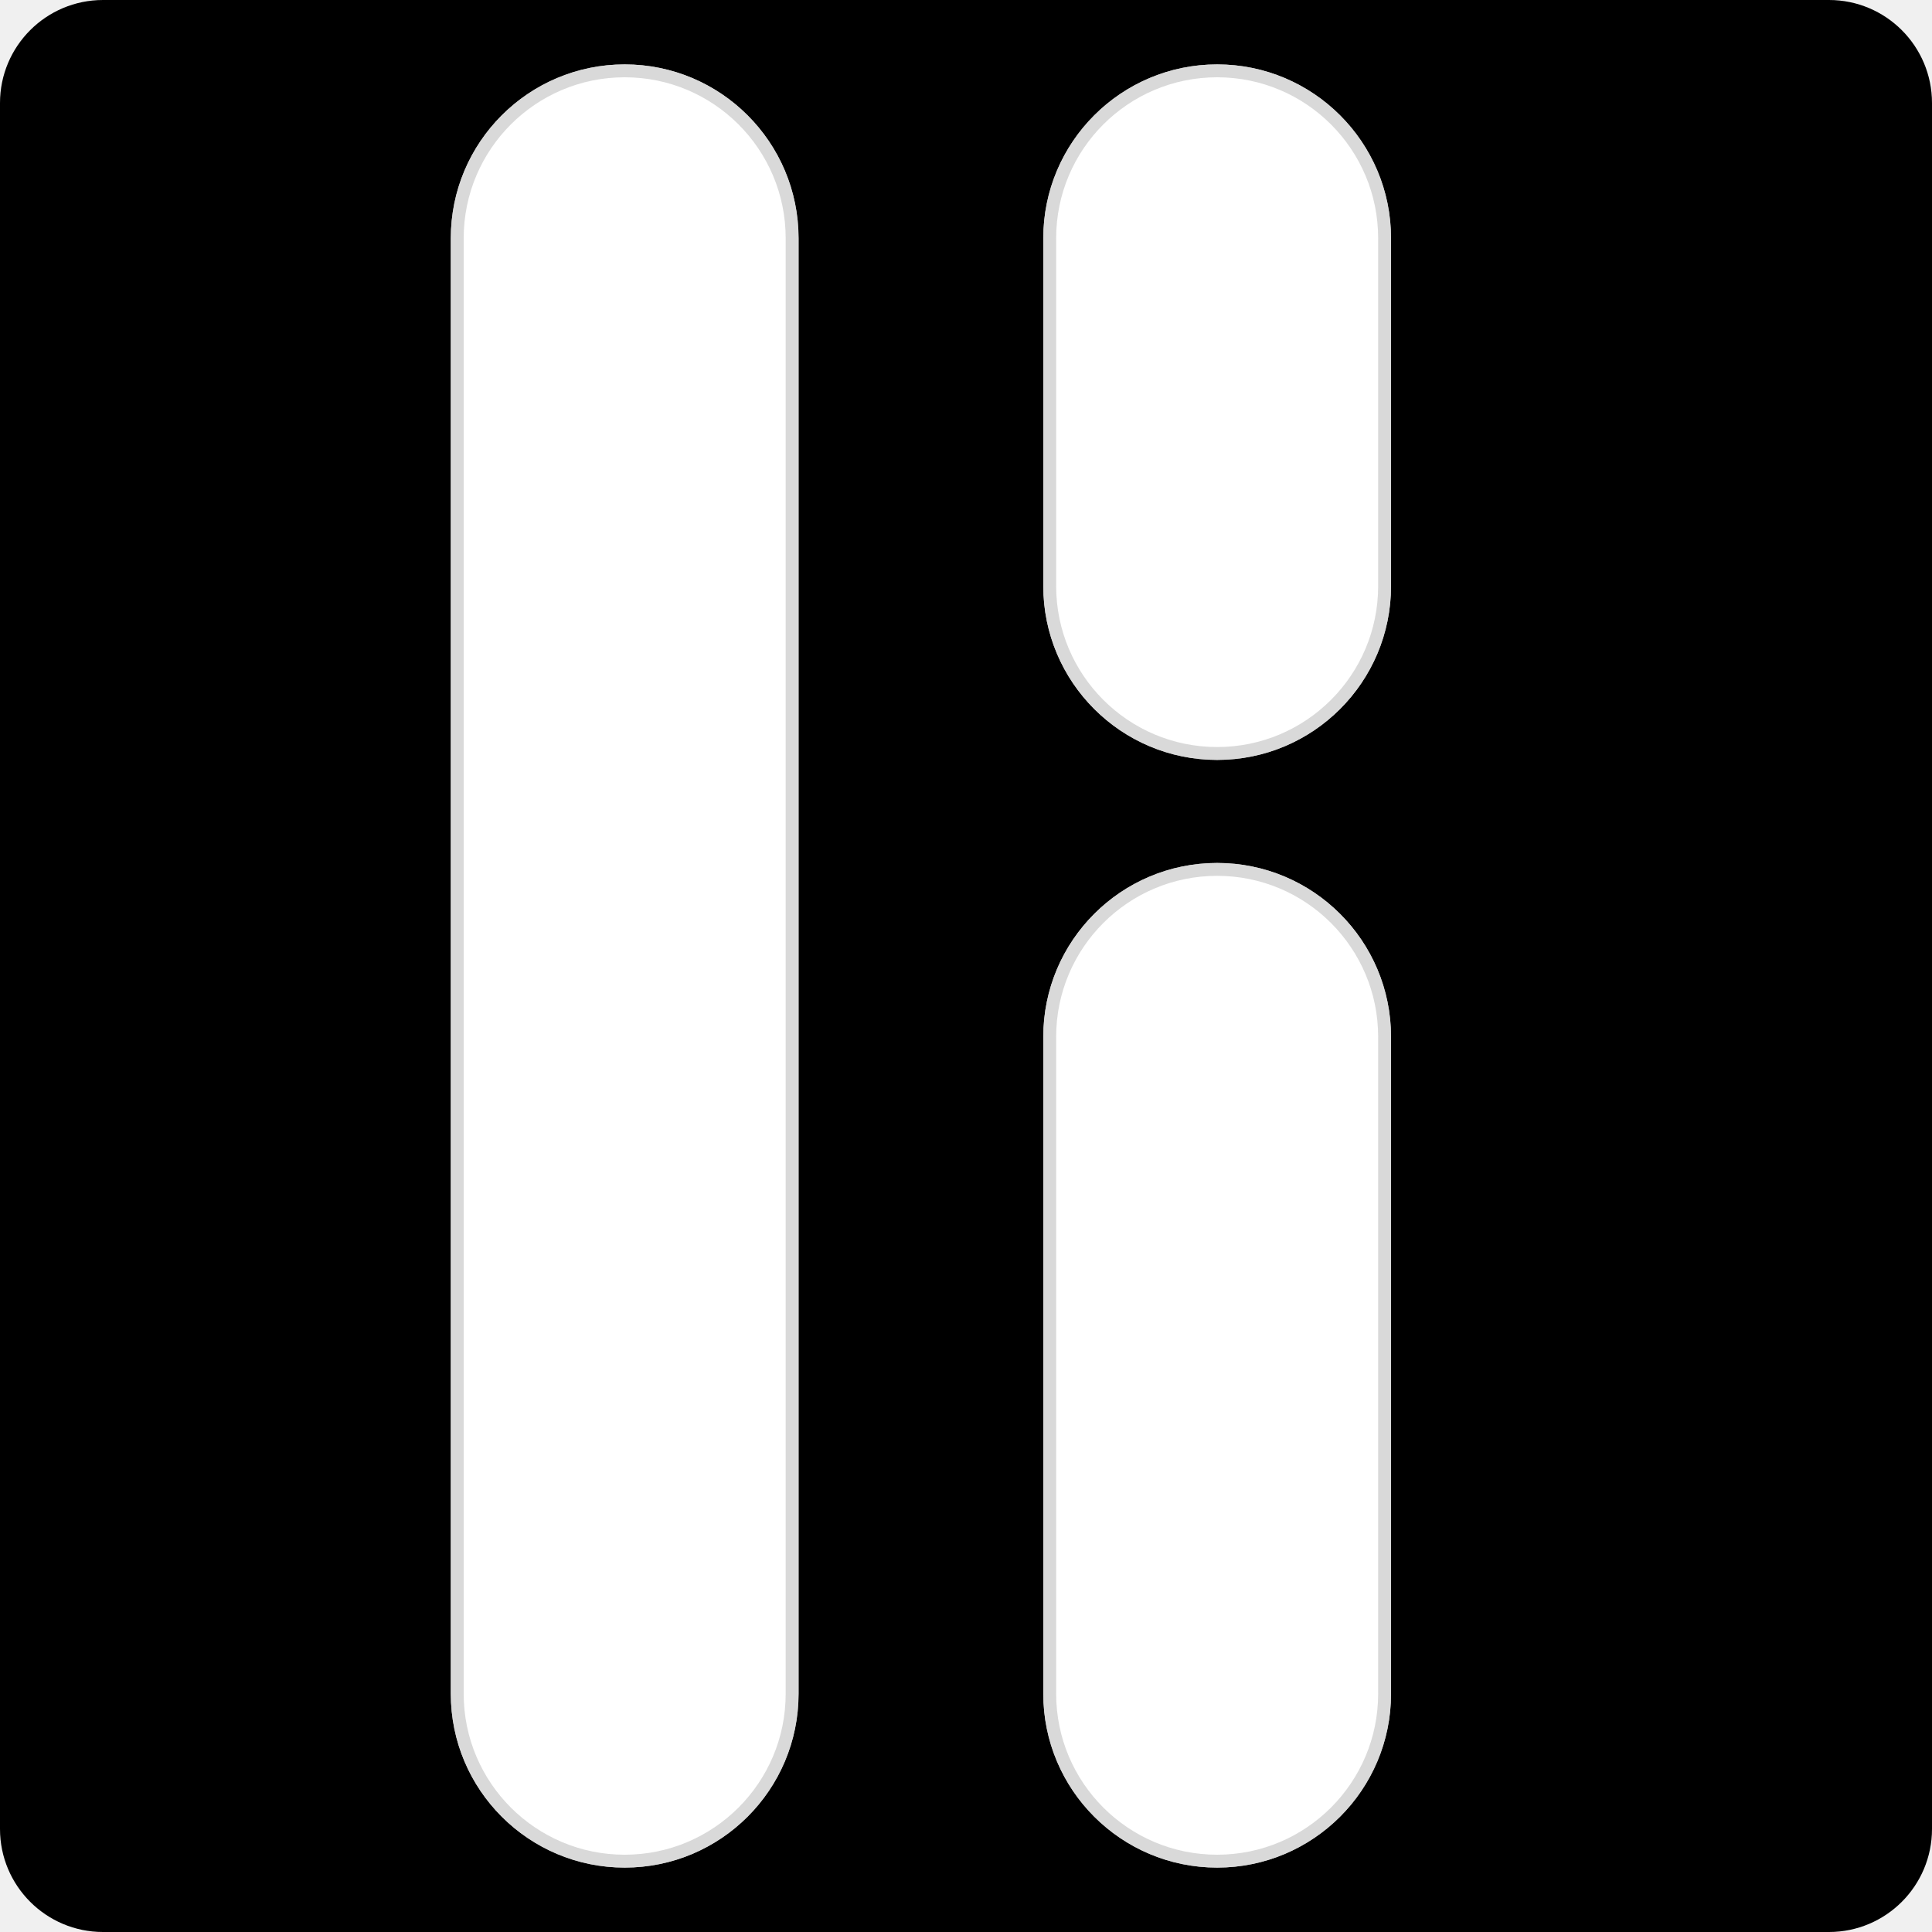
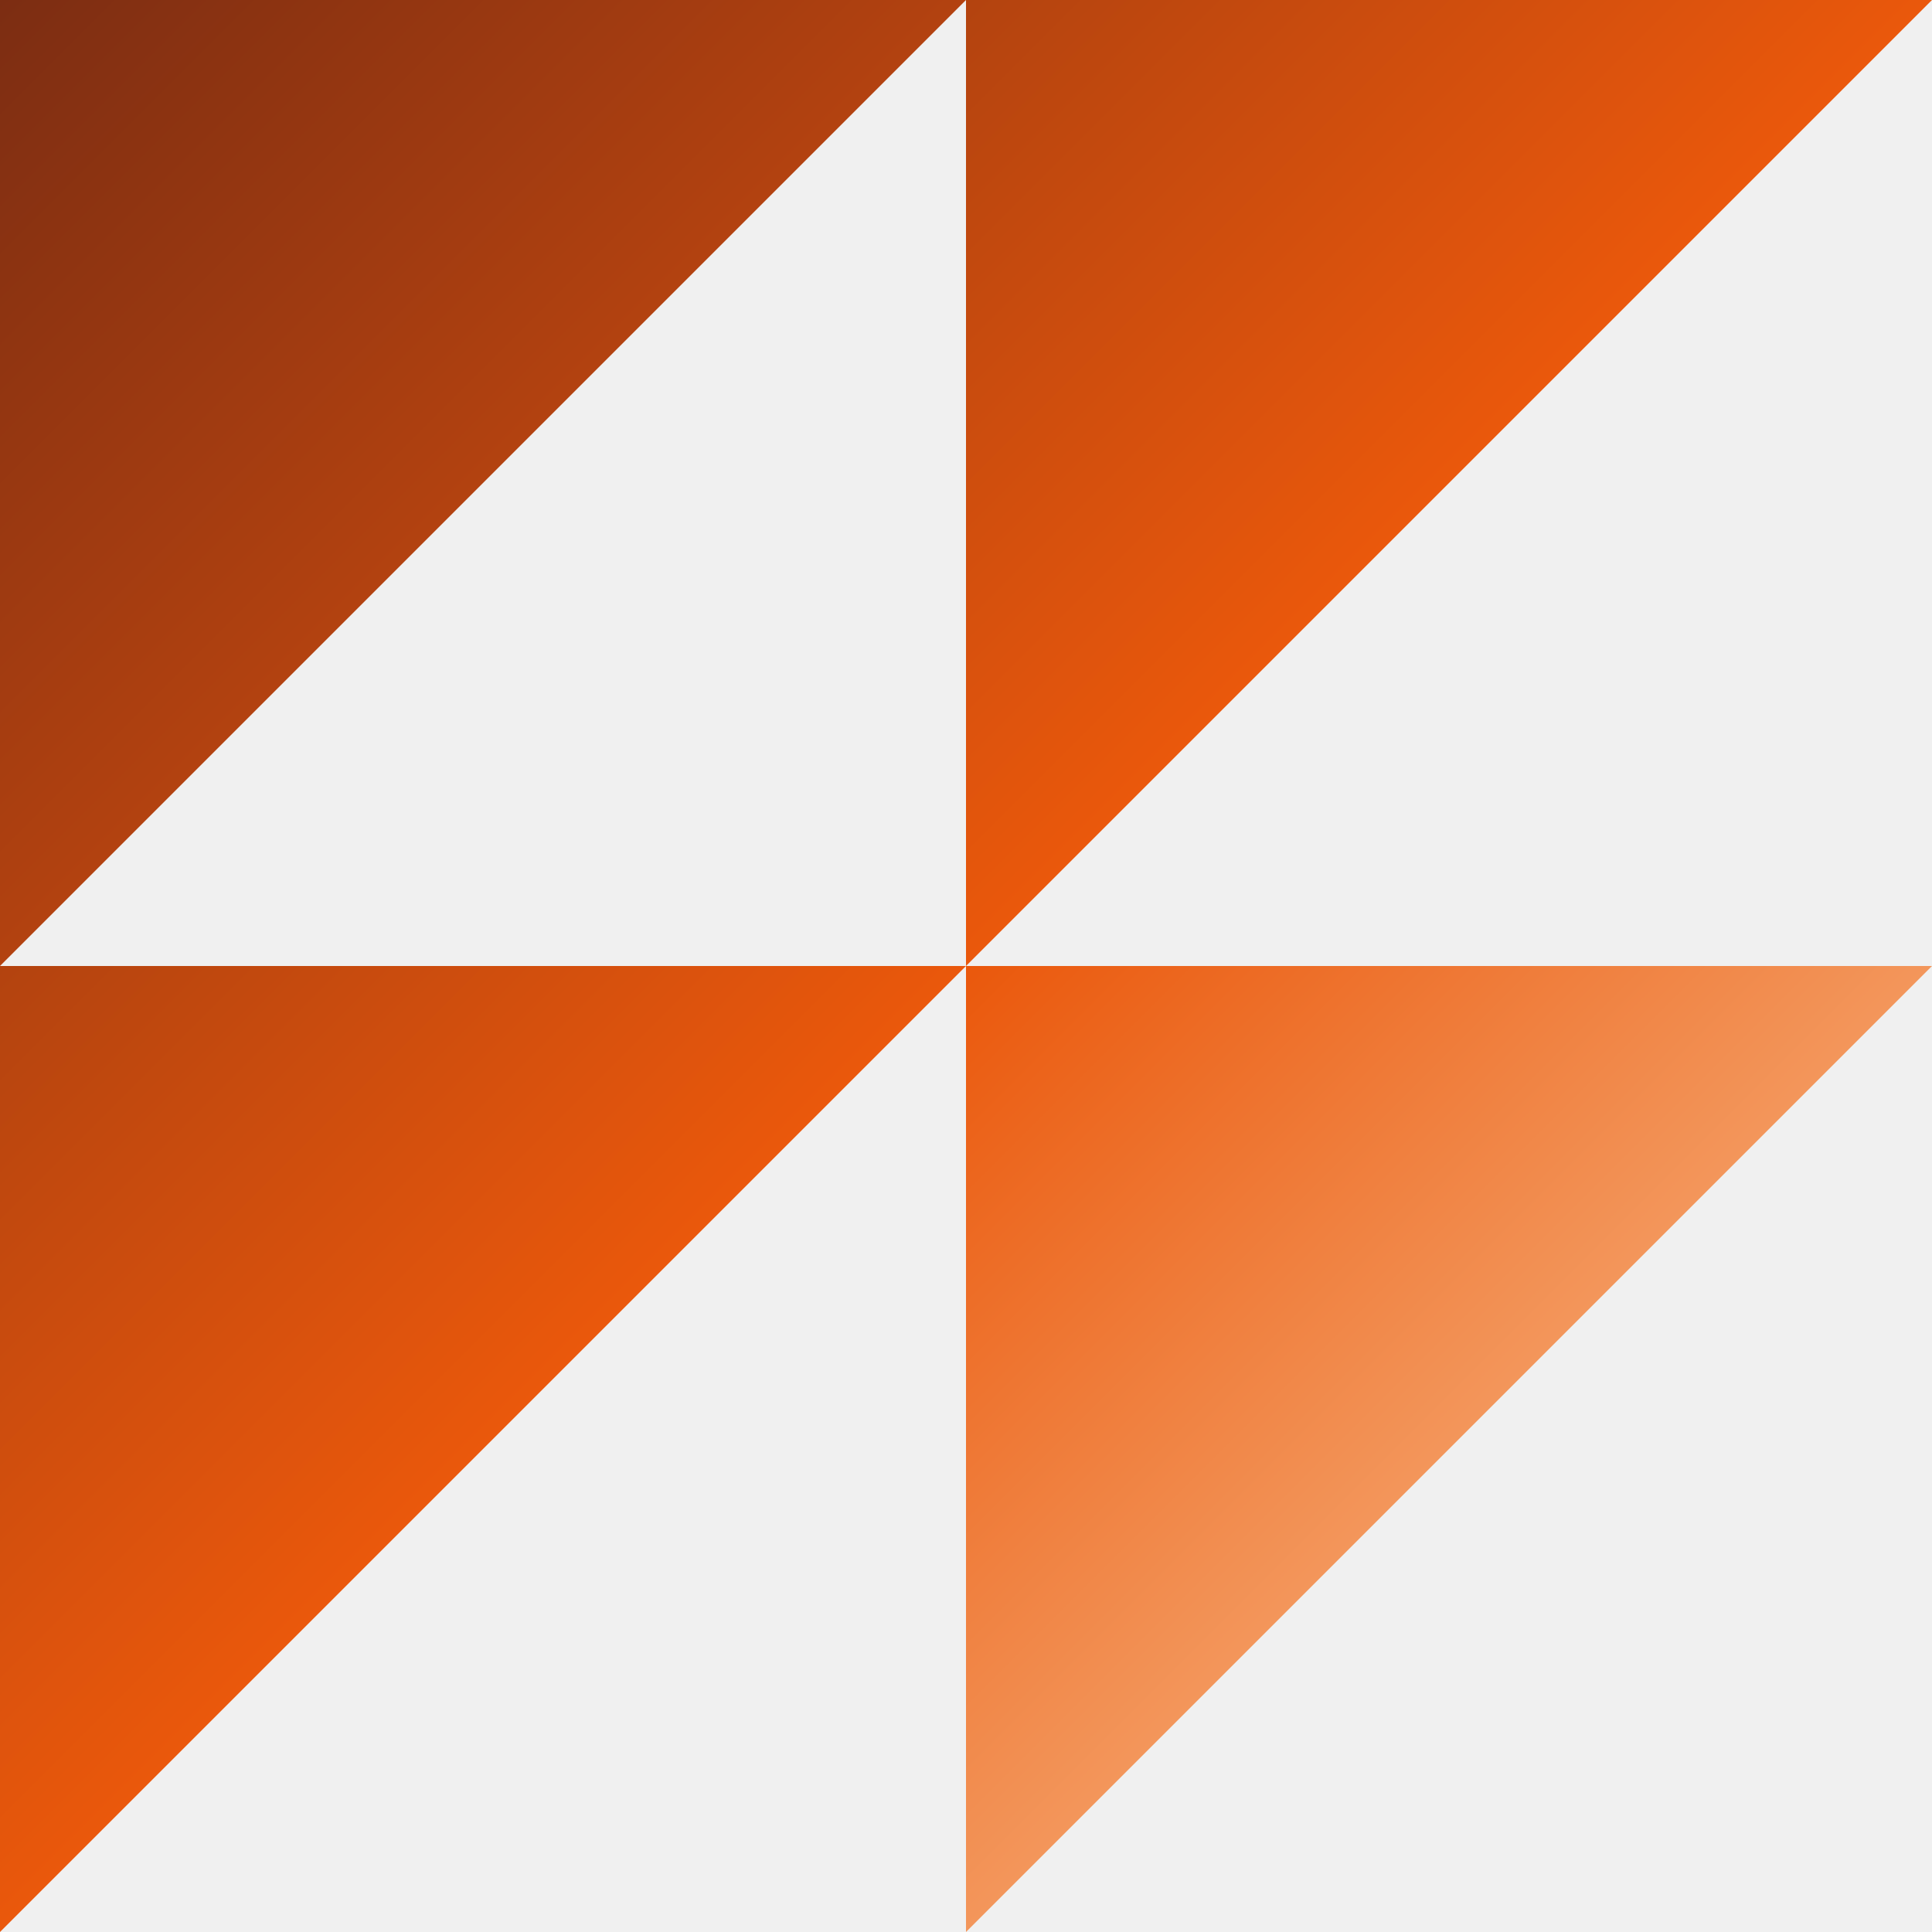
- <svg xmlns="http://www.w3.org/2000/svg" width="150" height="150" viewBox="0 0 150 150" fill="none">
-   <rect width="150" height="150" rx="8" fill="black" />
-   <rect x="35" y="5" width="27" height="140" rx="13.5" fill="white" />
-   <rect x="35.5" y="5.5" width="26" height="139" rx="13" stroke="#CECECE" stroke-opacity="0.77" />
-   <rect x="81" y="5" width="27" height="54" rx="13.5" fill="white" />
-   <rect x="81.5" y="5.5" width="26" height="53" rx="13" stroke="#CECECE" stroke-opacity="0.77" />
-   <rect x="81" y="67" width="27" height="78" rx="13.5" fill="white" />
-   <rect x="81.5" y="67.5" width="26" height="77" rx="13" stroke="#CECECE" stroke-opacity="0.77" />
+ <svg xmlns="http://www.w3.org/2000/svg" width="512" height="512" viewBox="0 0 1024 1024" fill="none">
+   <defs>
+     <linearGradient id="grad1" x1="0" y1="0" x2="256" y2="256" gradientUnits="userSpaceOnUse">
+       <stop offset="0%" stop-color="#7C2D12" />
+       <stop offset="100%" stop-color="#B34210" />
+     </linearGradient>
+     <linearGradient id="grad2" x1="512" y1="0" x2="768" y2="256" gradientUnits="userSpaceOnUse">
+       <stop offset="0%" stop-color="#B3430F" />
+       <stop offset="100%" stop-color="#EA580C" />
+     </linearGradient>
+     <linearGradient id="grad3" x1="0" y1="512" x2="256" y2="768" gradientUnits="userSpaceOnUse">
+       <stop offset="0%" stop-color="#B3430F" />
+       <stop offset="100%" stop-color="#EA580C" />
+     </linearGradient>
+     <linearGradient id="grad4" x1="512" y1="512" x2="768" y2="768" gradientUnits="userSpaceOnUse">
+       <stop offset="0%" stop-color="#EA580C" />
+       <stop offset="100%" stop-color="#F3965B" />
+     </linearGradient>
+   </defs>
+   <path d="M0 0 H512 L0 512 Z" fill="url(#grad1)" />
+   <path d="M512 0 H1024 L512 512 Z" fill="url(#grad2)" />
+   <path d="M0 512 H512 L0 1024 Z" fill="url(#grad3)" />
+   <path d="M512 512 H1024 L512 1024 Z" fill="url(#grad4)" />
</svg>
